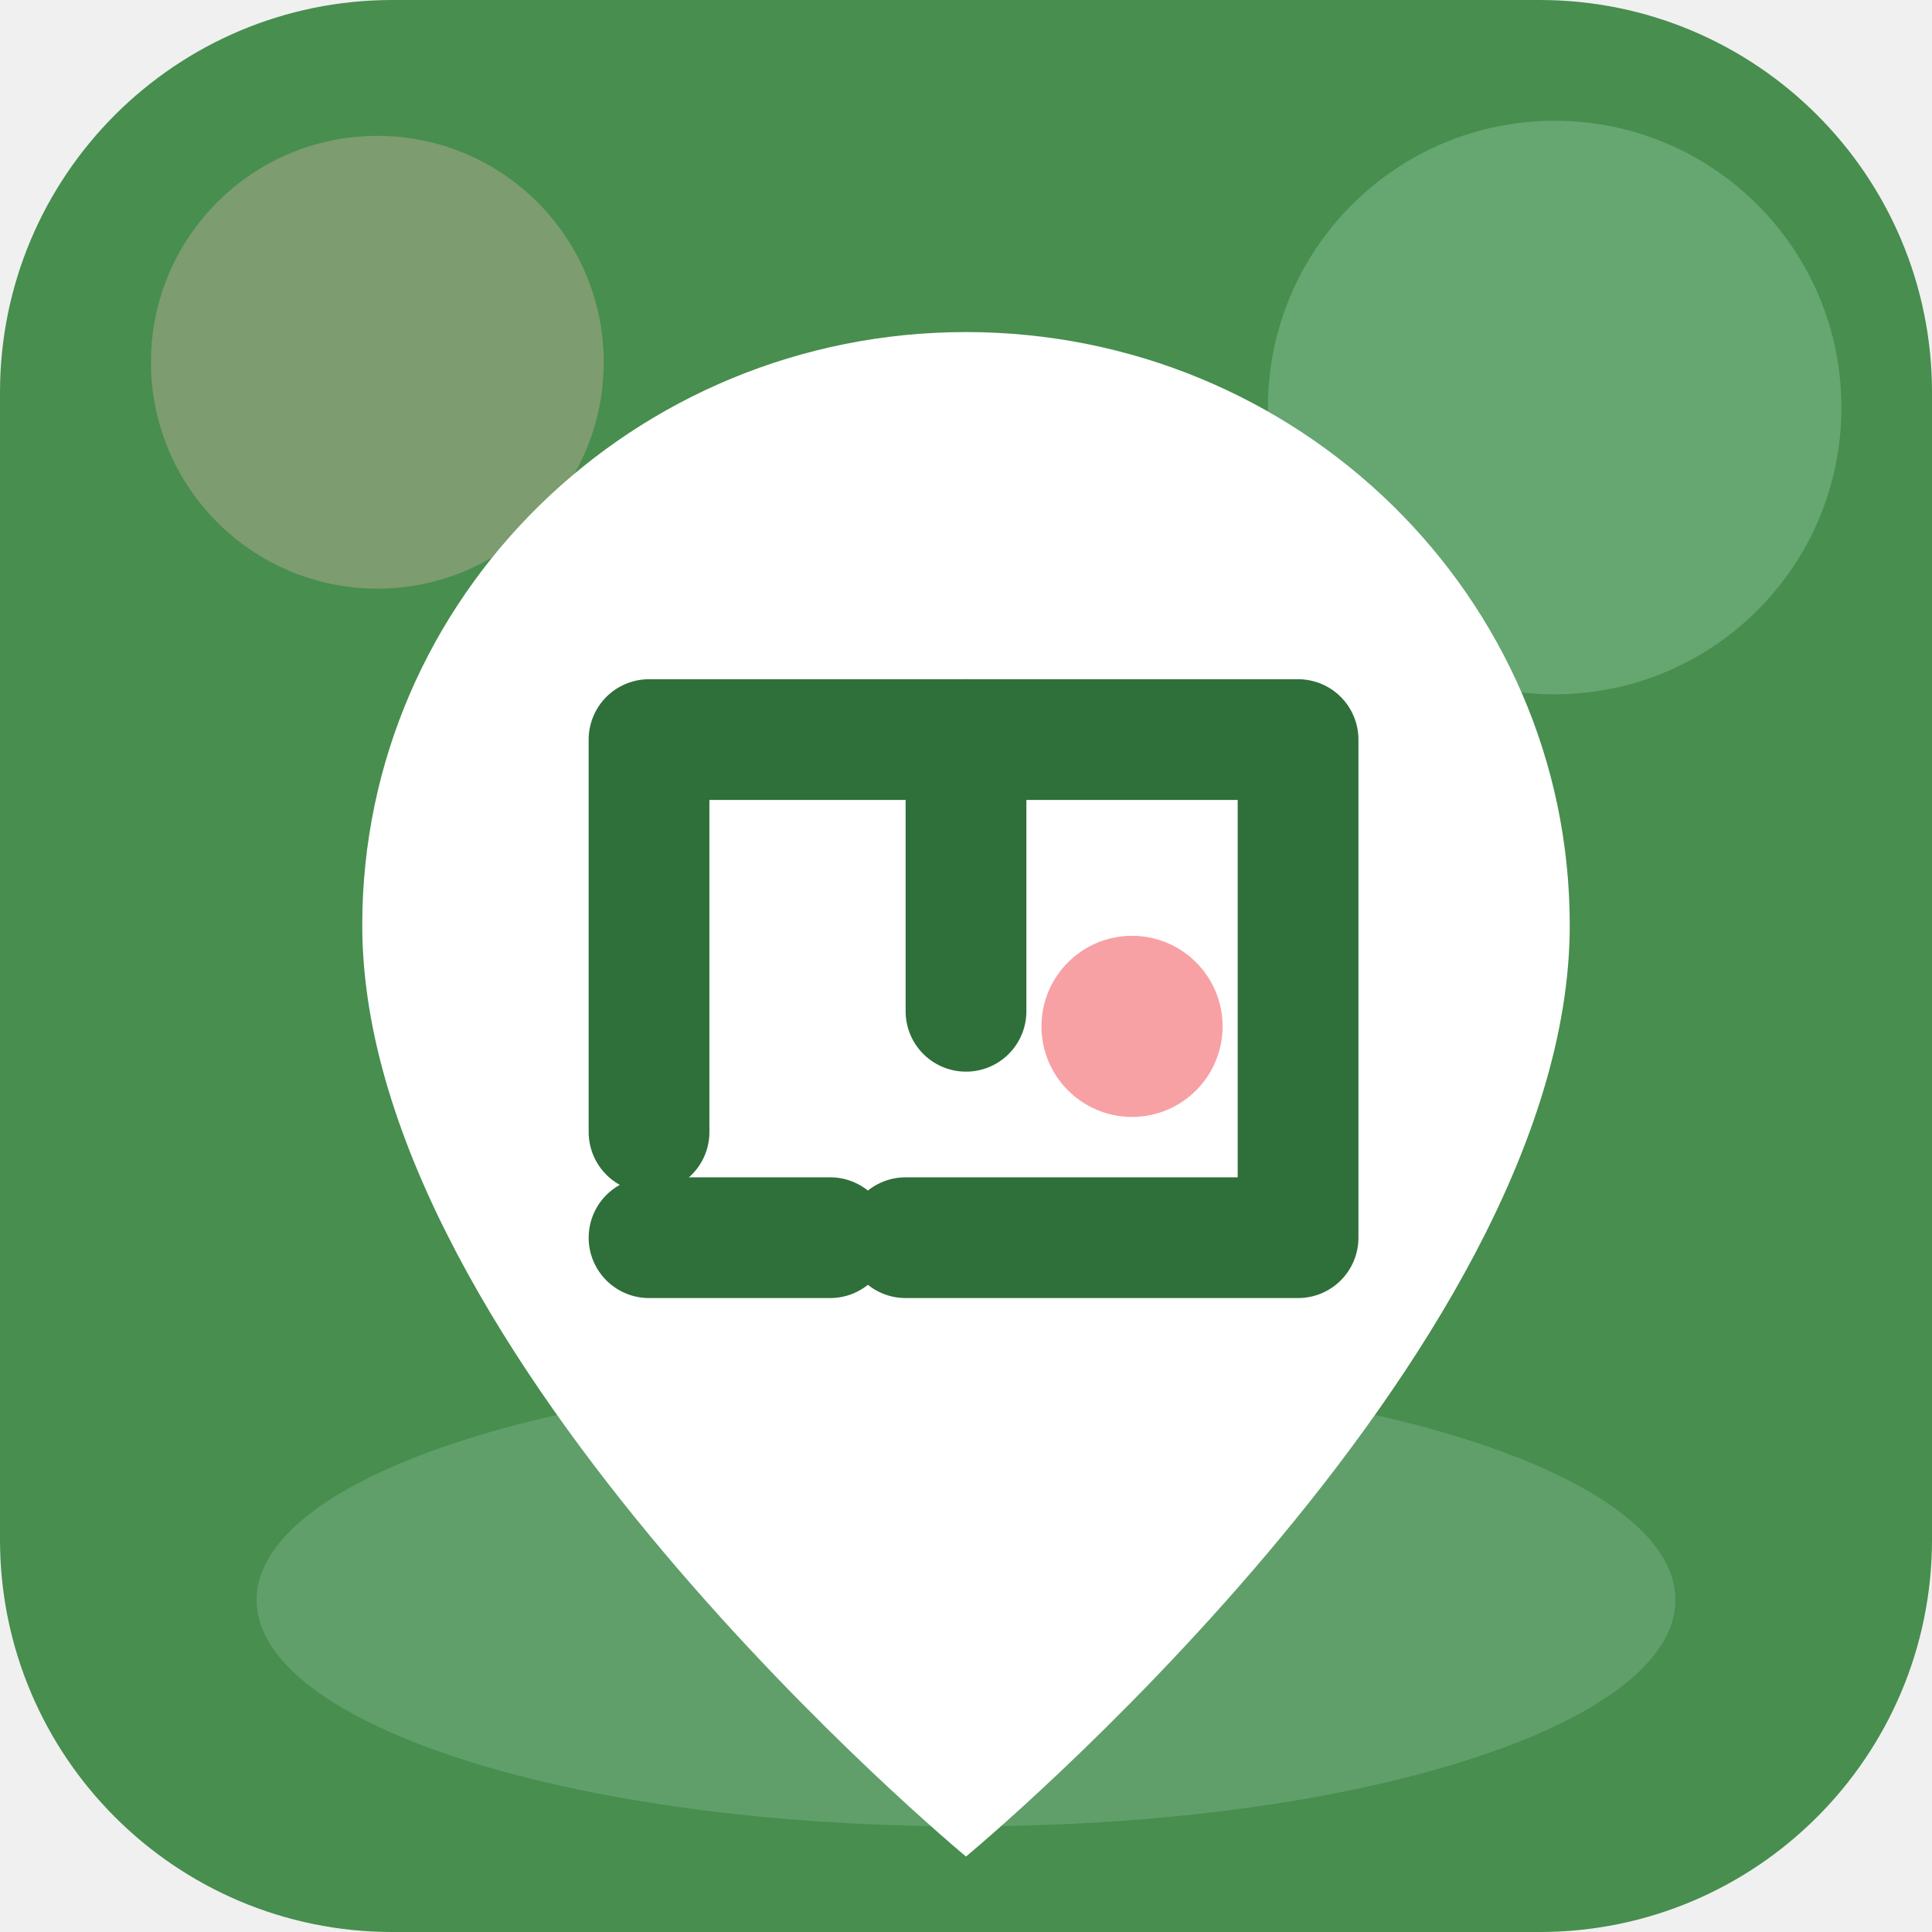
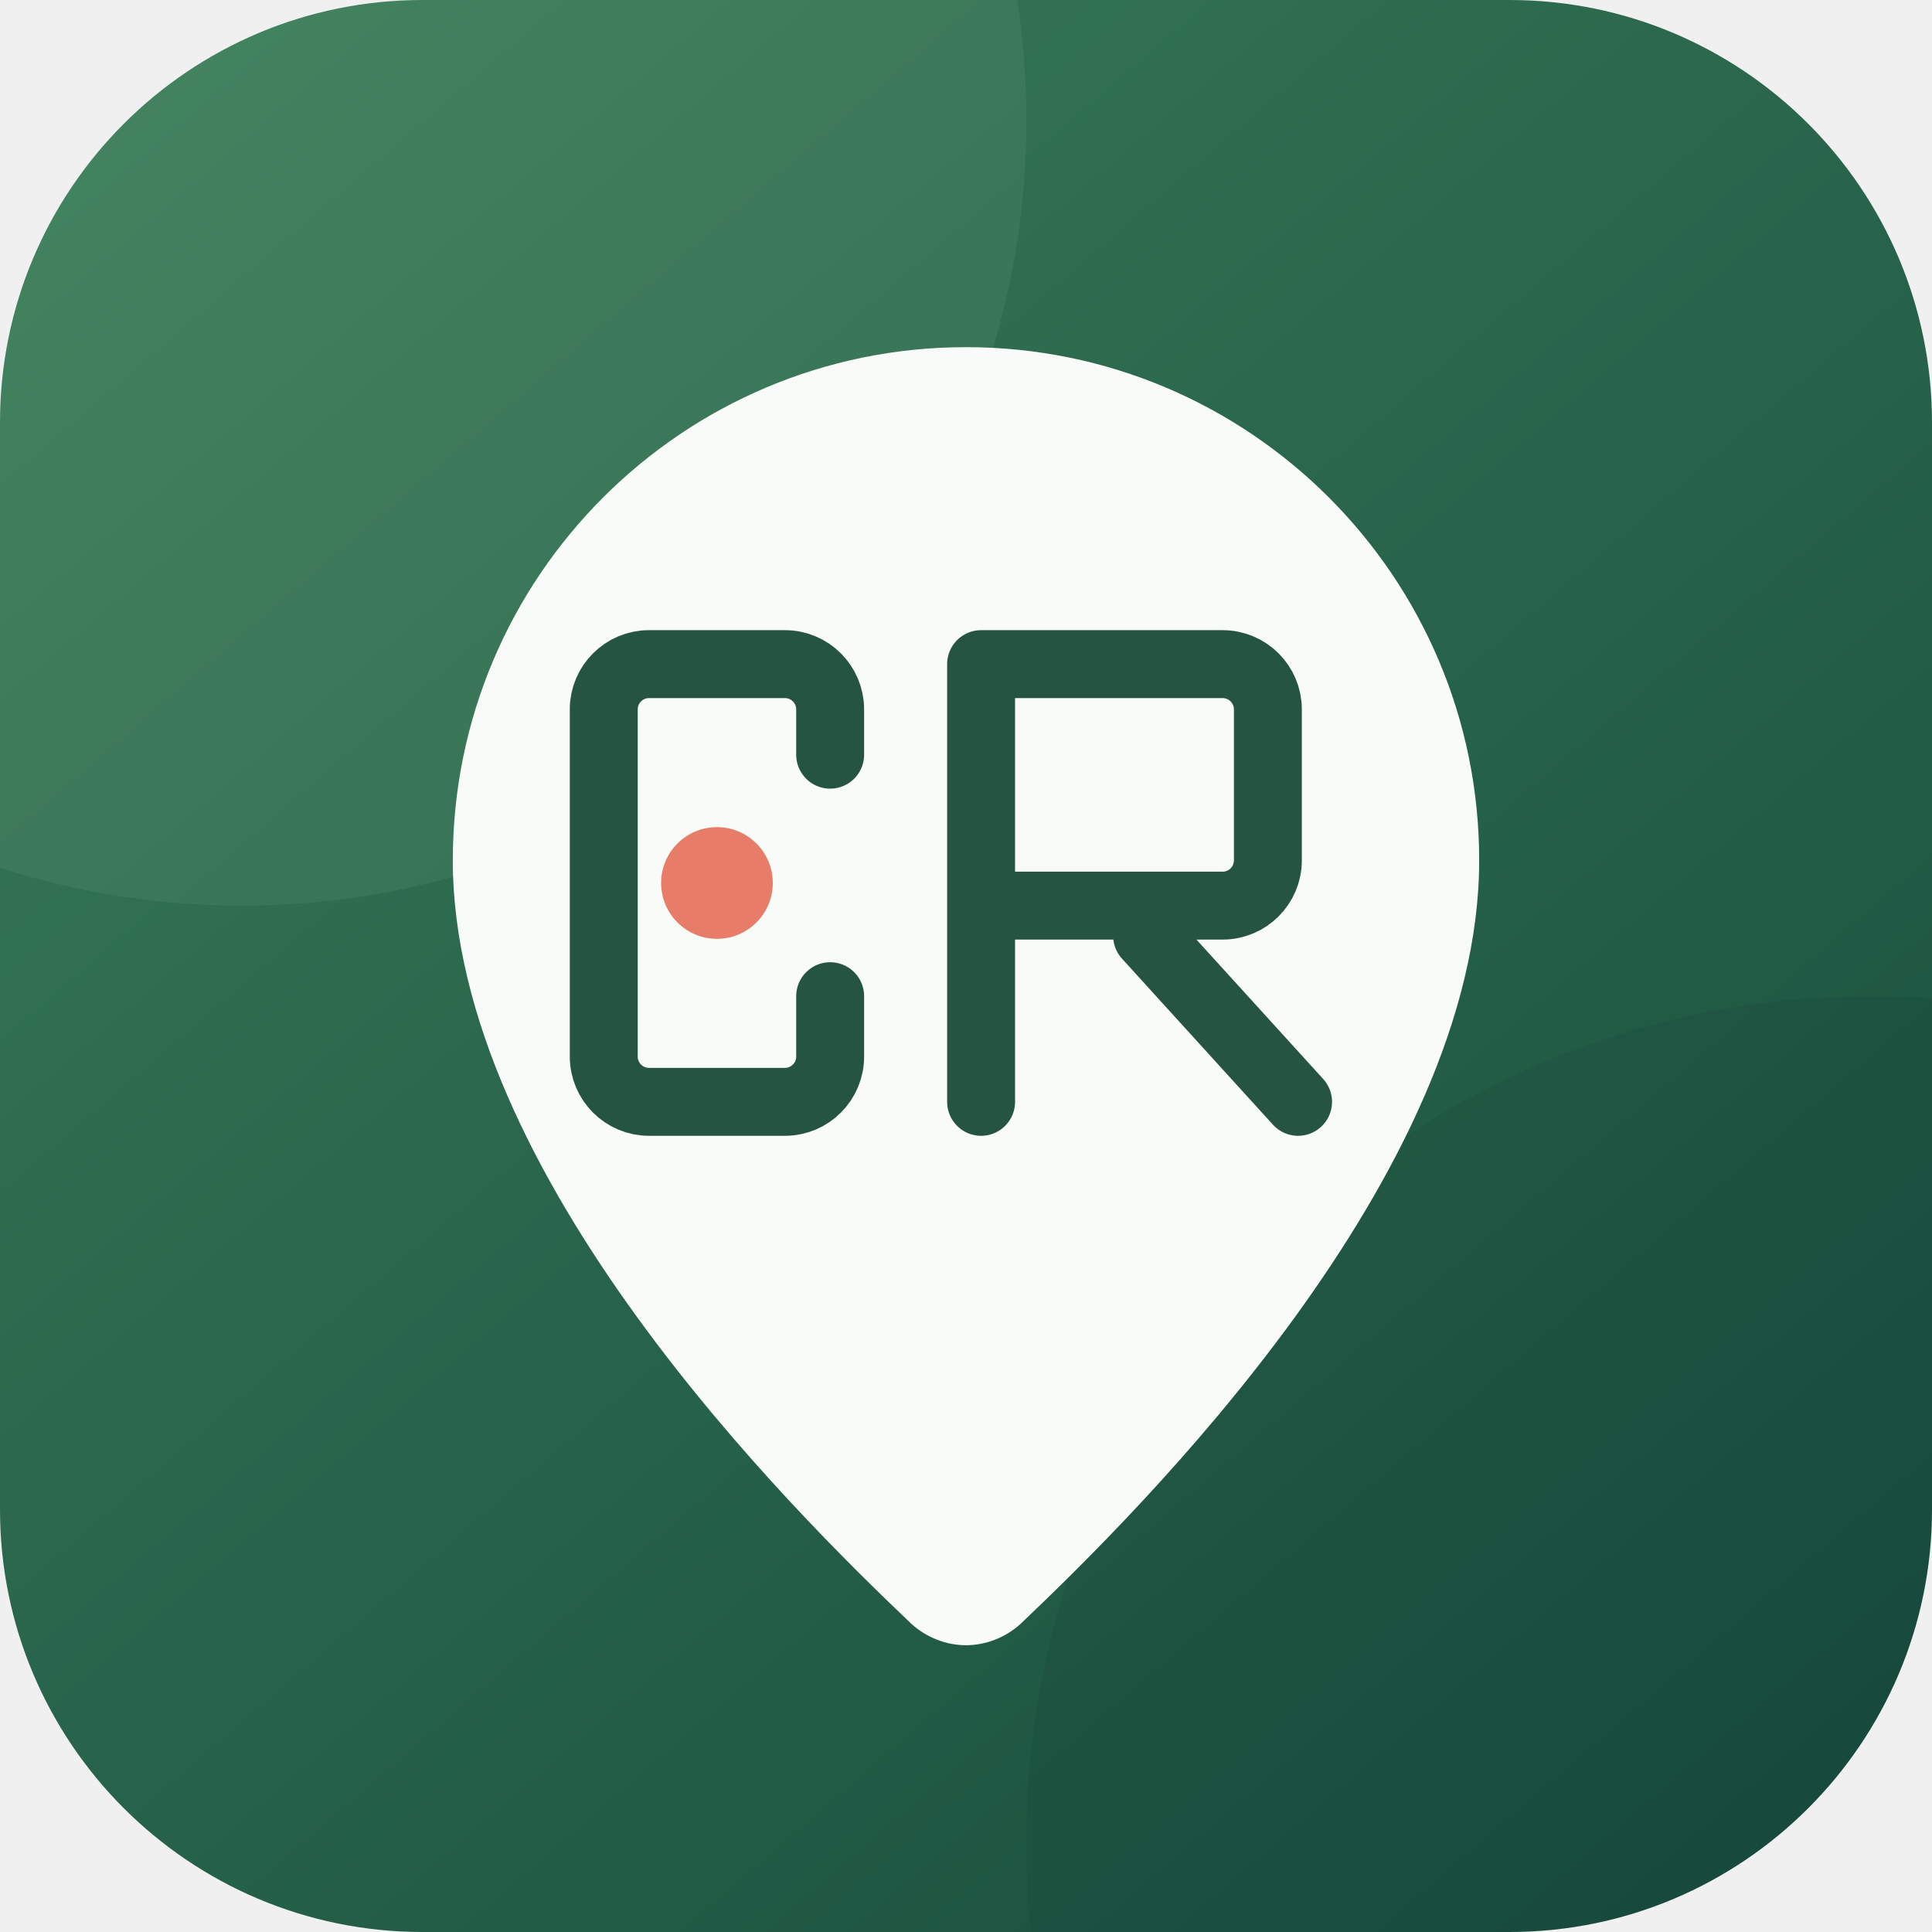
<svg xmlns="http://www.w3.org/2000/svg" viewBox="0 0 128 128" role="img" aria-labelledby="title desc">
-   <rect width="128" height="128" rx="26" fill="#478E4F" />
-   <circle cx="25" cy="24" r="15" fill="#91A17C" opacity=".72" />
-   <circle cx="103" cy="27" r="19" fill="#79B486" opacity=".62" />
-   <ellipse cx="64" cy="106" rx="47" ry="15" fill="#72AA7D" opacity=".58" />
-   <path d="M64 22c-22 0-40 17.5-40 39.3 0 28.6 40 61.7 40 61.7s40-33.1 40-61.7C104 39.5 86 22 64 22Z" fill="#fff" />
-   <path d="M43 75V49h43v33H60" fill="none" stroke="#2F6F3A" stroke-width="8" stroke-linecap="round" stroke-linejoin="round" />
-   <path d="M43 82h12" fill="none" stroke="#2F6F3A" stroke-width="8" stroke-linecap="round" />
-   <path d="M64 49v18" fill="none" stroke="#2F6F3A" stroke-width="8" stroke-linecap="round" />
-   <circle cx="75" cy="68" r="6" fill="#F7A1A5" />
+   <defs>
+     <linearGradient id="background" x1="8" y1="0" x2="118" y2="128" gradientUnits="userSpaceOnUse">
+       <stop stop-color="#397C59" />
+       <stop offset="1" stop-color="#174C3D" />
+     </linearGradient>
+     <clipPath id="tile">
+       <rect width="128" height="128" rx="28" />
+     </clipPath>
+   </defs>
+   <g clip-path="url(#tile)">
+     <rect width="128" height="128" fill="url(#background)" />
+     <circle cx="16" cy="8" r="52" fill="#D5EDC3" opacity=".07" />
+     <circle cx="124" cy="122" r="56" fill="#082C29" opacity=".1" />
+   </g>
+   <path d="M64 109c-1.3 0-2.6-.5-3.6-1.4C52.4 100 30 77.8 30 57a34 34 0 1 1 68 0c0 20.8-22.4 43-30.4 50.6-1 .9-2.3 1.4-3.6 1.4Z" fill="#F8FBF7" />
+   <g fill="none" stroke="#255541" stroke-width="4.5" stroke-linecap="round" stroke-linejoin="round">
+     <path d="M55 50v-3a3 3 0 0 0-3-3h-9a3 3 0 0 0-3 3v23a3 3 0 0 0 3 3h9a3 3 0 0 0 3-3v-4" />
+     <path d="M65 73V44h16a3 3 0 0 1 3 3v10a3 3 0 0 1-3 3H65m11 2 10 11" />
+   </g>
+   <circle cx="47.5" cy="58.5" r="3.7" fill="#E77D68" />
</svg>
